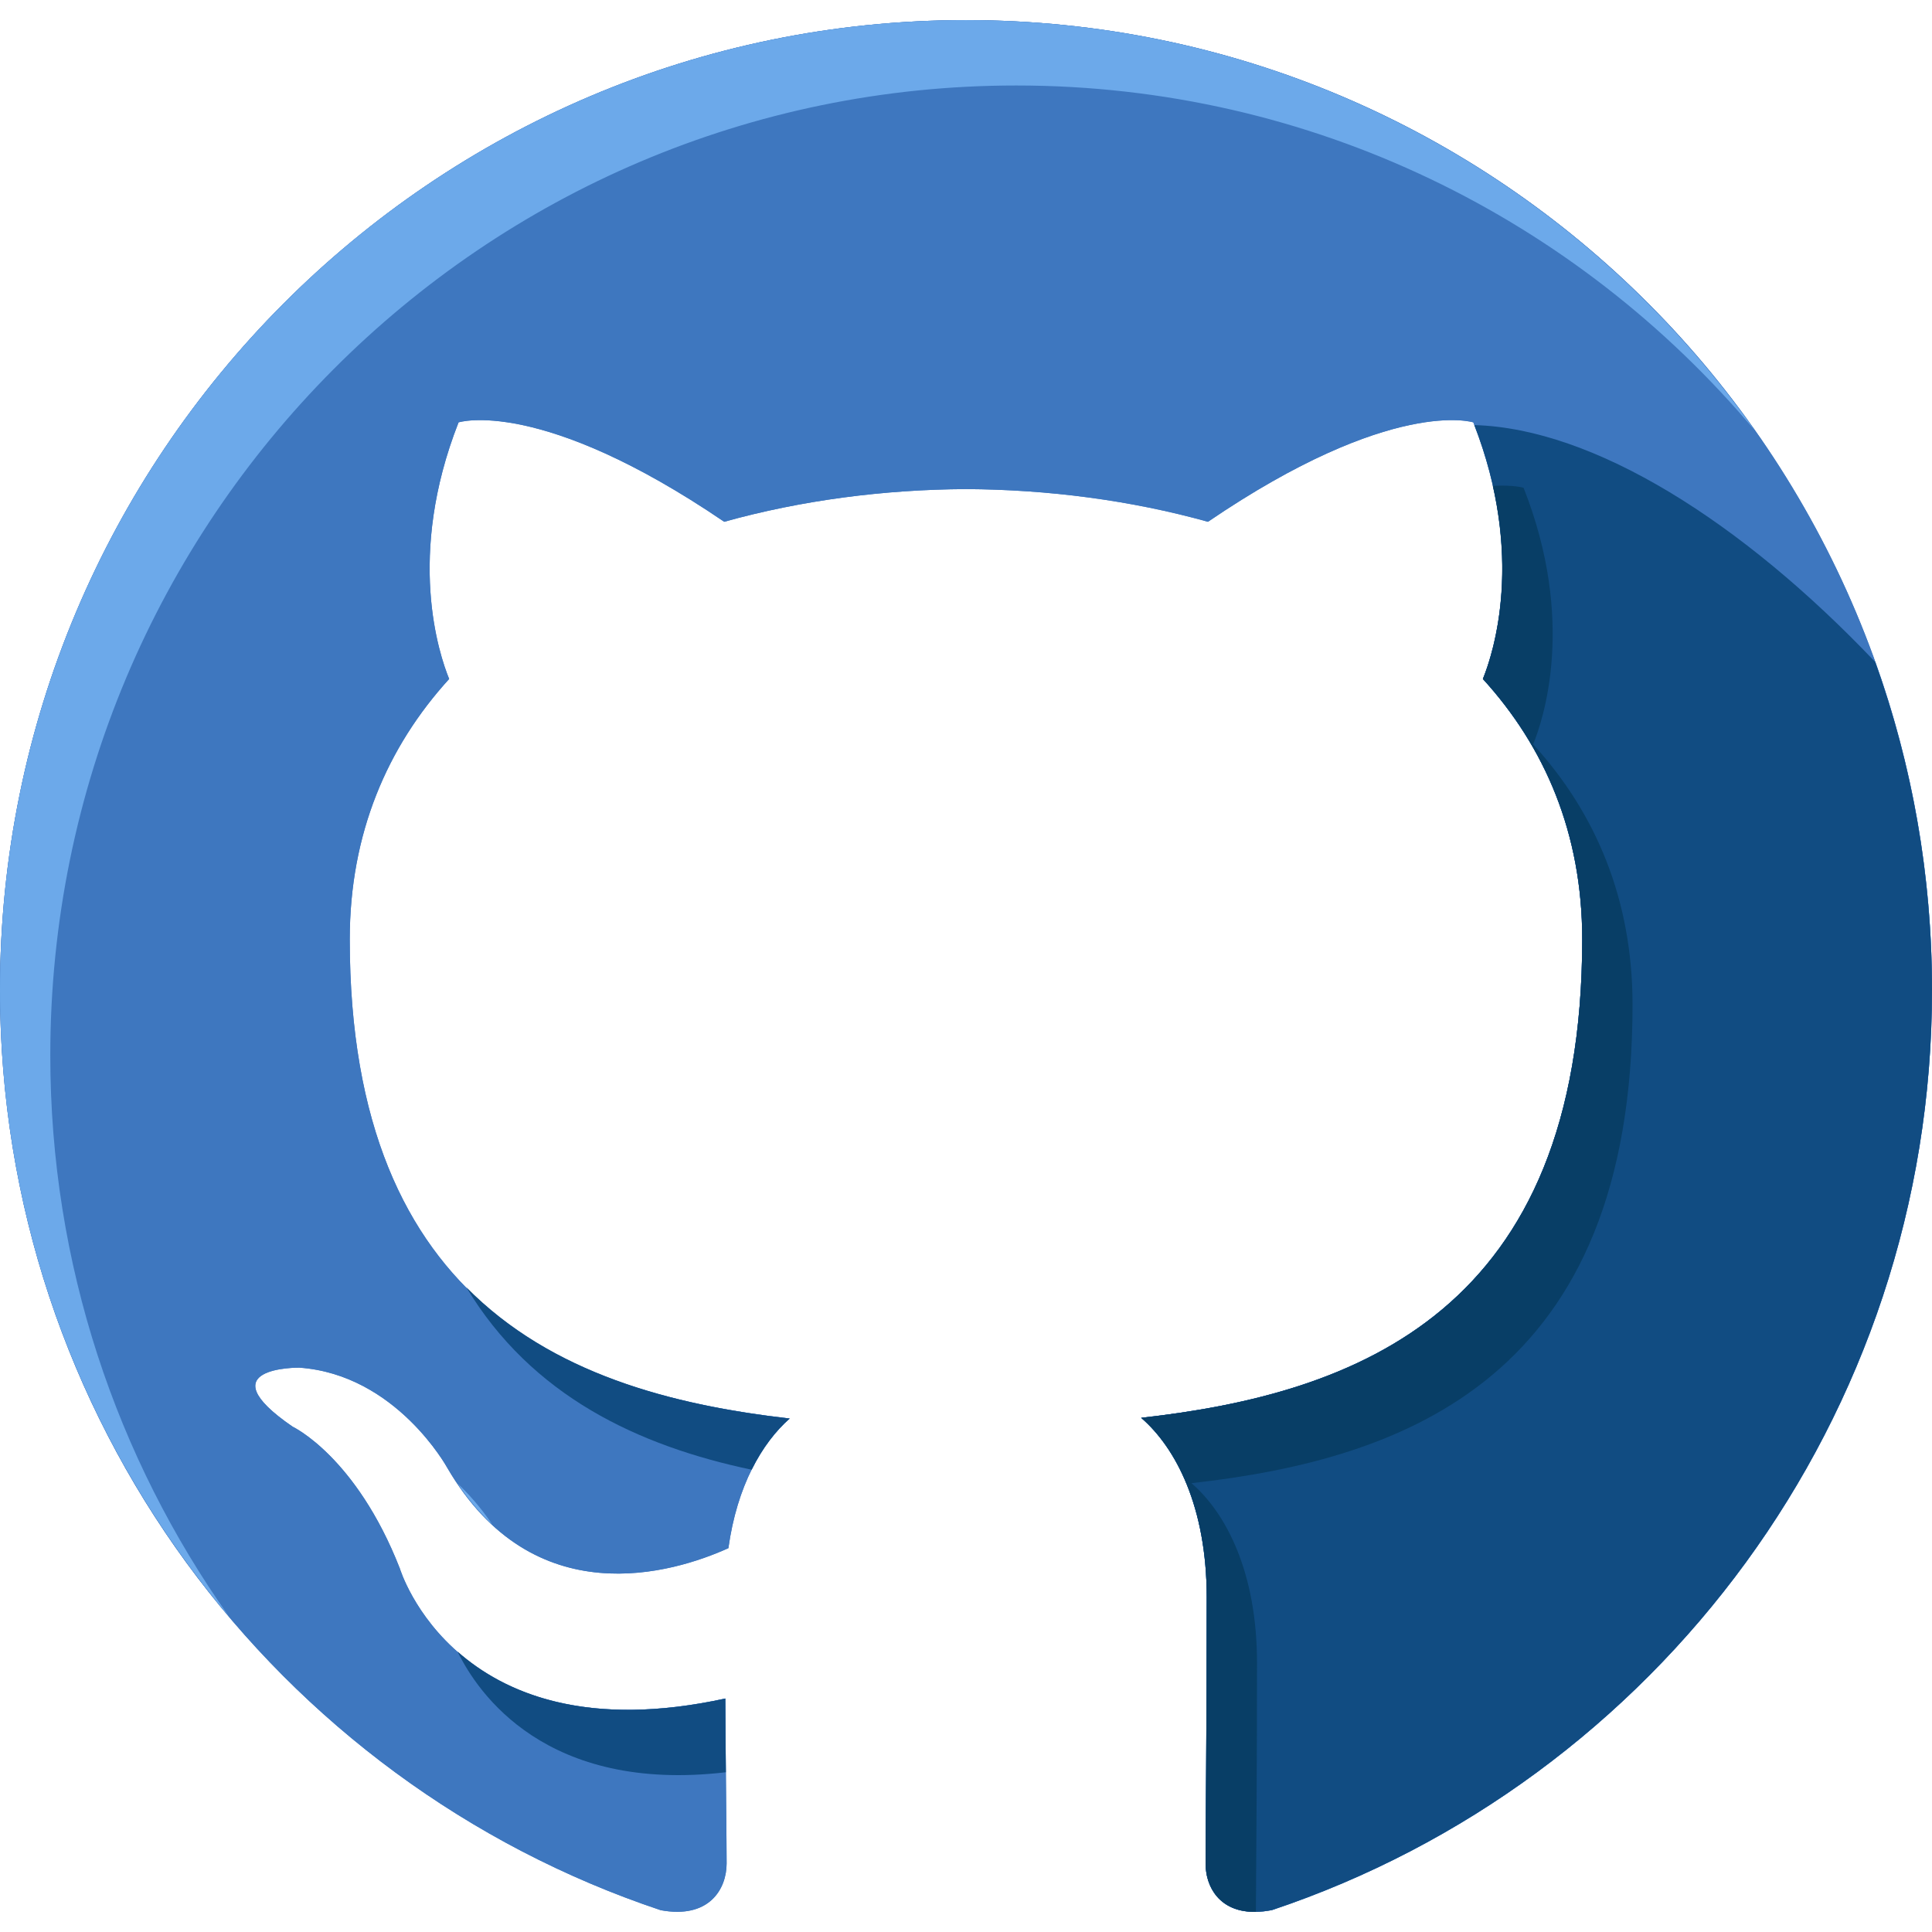
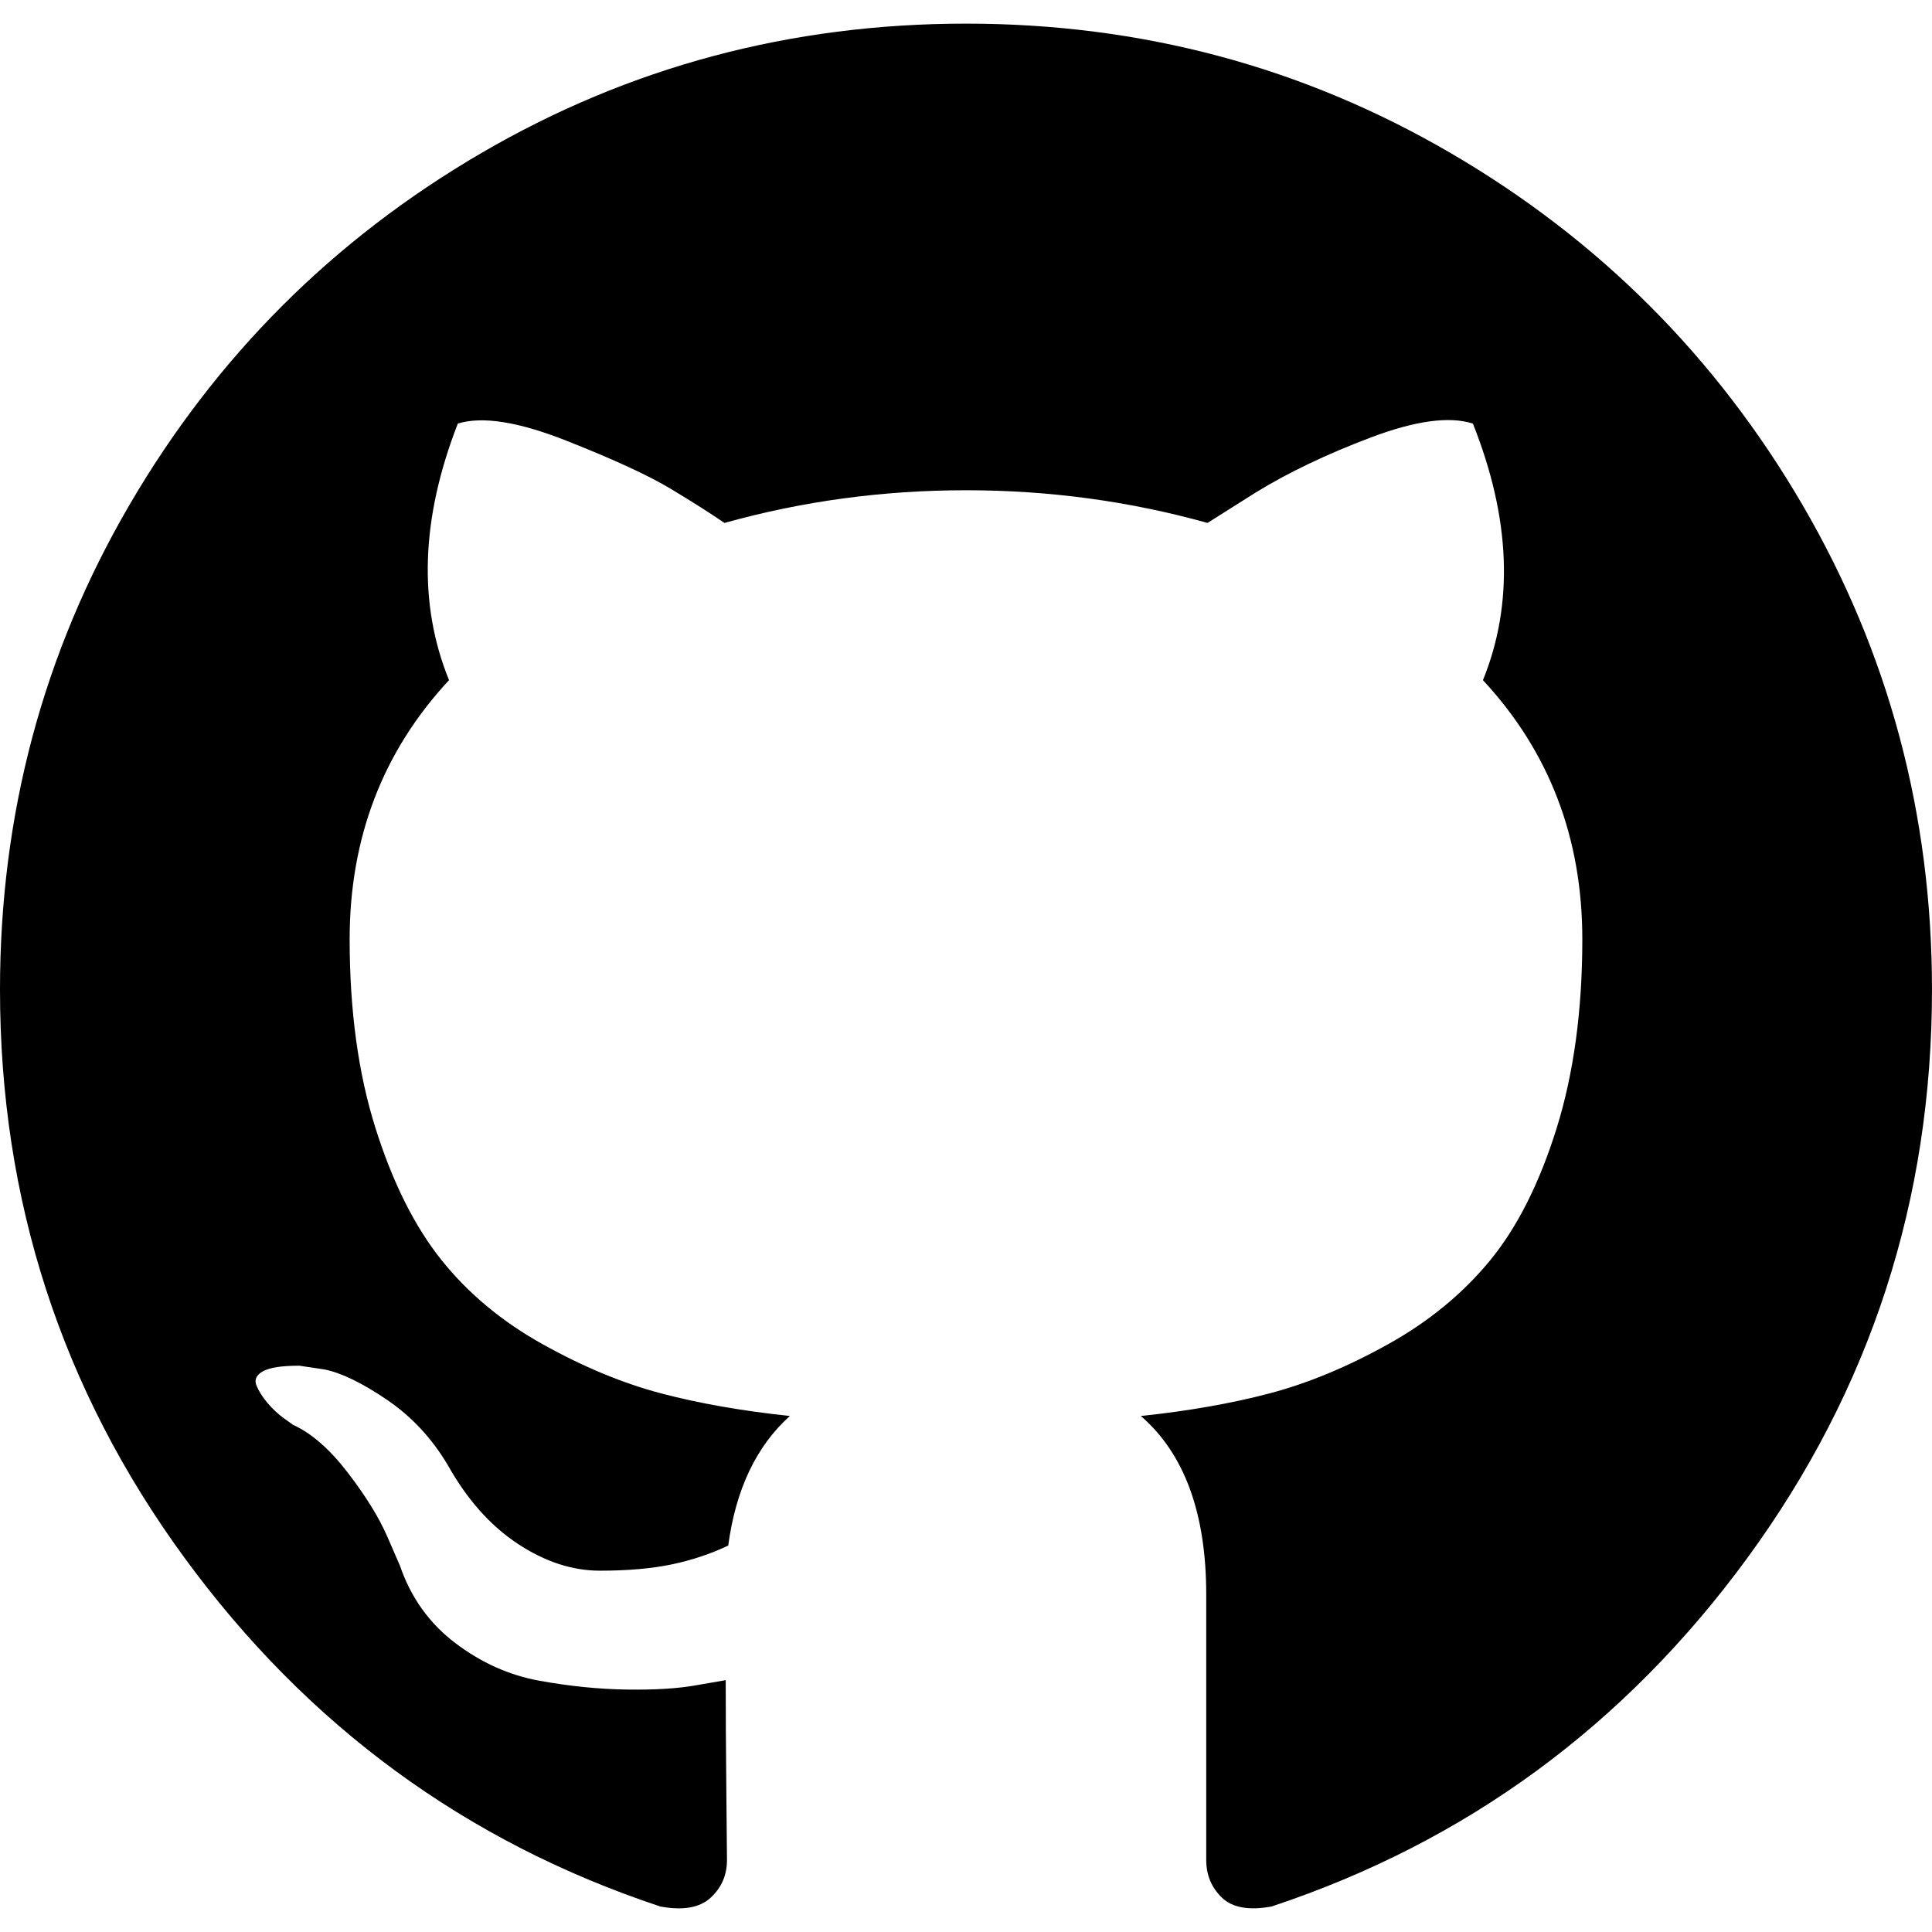
- <svg xmlns="http://www.w3.org/2000/svg" version="1.1" id="Layer_1" x="0px" y="0px" viewBox="0 0 496 496" style="enable-background:new 0 0 496 496;" xml:space="preserve">
-   <path id="SVGCleanerId_0" style="fill:#3E77BF;" d="M247.992,5.163C111.048,5.163,0,116.627,0,254.163  c0,109.992,71.048,203.32,169.632,236.24c12.392,2.296,16.912-5.392,16.912-12c0-5.904-0.216-21.56-0.336-42.344  c-69,15.064-83.552-33.376-83.552-33.376c-11.264-28.768-27.52-36.408-27.52-36.408c-22.528-15.456,1.696-15.16,1.696-15.16  c24.88,1.752,37.976,25.672,37.976,25.672c22.144,38.048,58.064,27.048,72.192,20.672c2.232-16.08,8.656-27.064,15.736-33.28  c-55.056-6.296-112.944-27.64-112.944-123.04c0-27.176,9.656-49.408,25.52-66.832c-2.568-6.296-11.072-31.6,2.416-65.872  c0,0,20.832-6.688,68.2,25.52c19.784-5.52,41-8.28,62.096-8.392c21.048,0.112,42.28,2.864,62.096,8.392  c47.328-32.208,68.128-25.52,68.128-25.52c13.52,34.272,5.016,59.576,2.456,65.872c15.904,17.424,25.504,39.648,25.504,66.832  c0,95.64-57.984,116.68-113.232,122.856c8.904,7.688,16.832,22.872,16.832,46.112c0,33.296-0.296,60.128-0.296,68.296  c0,6.672,4.472,14.424,17.048,11.968C425.016,457.387,496,364.123,496,254.163C496,116.627,384.952,5.163,247.992,5.163z" />
+ <svg xmlns="http://www.w3.org/2000/svg" version="1.1" id="Capa_1" x="0px" y="0px" width="438.549px" height="438.549px" viewBox="0 0 438.549 438.549" style="enable-background:new 0 0 438.549 438.549;" xml:space="preserve">
  <g>
-     <path id="SVGCleanerId_0_1_" style="fill:#3E77BF;" d="M247.992,5.163C111.048,5.163,0,116.627,0,254.163   c0,109.992,71.048,203.32,169.632,236.24c12.392,2.296,16.912-5.392,16.912-12c0-5.904-0.216-21.56-0.336-42.344   c-69,15.064-83.552-33.376-83.552-33.376c-11.264-28.768-27.52-36.408-27.52-36.408c-22.528-15.456,1.696-15.16,1.696-15.16   c24.88,1.752,37.976,25.672,37.976,25.672c22.144,38.048,58.064,27.048,72.192,20.672c2.232-16.08,8.656-27.064,15.736-33.28   c-55.056-6.296-112.944-27.64-112.944-123.04c0-27.176,9.656-49.408,25.52-66.832c-2.568-6.296-11.072-31.6,2.416-65.872   c0,0,20.832-6.688,68.2,25.52c19.784-5.52,41-8.28,62.096-8.392c21.048,0.112,42.28,2.864,62.096,8.392   c47.328-32.208,68.128-25.52,68.128-25.52c13.52,34.272,5.016,59.576,2.456,65.872c15.904,17.424,25.504,39.648,25.504,66.832   c0,95.64-57.984,116.68-113.232,122.856c8.904,7.688,16.832,22.872,16.832,46.112c0,33.296-0.296,60.128-0.296,68.296   c0,6.672,4.472,14.424,17.048,11.968C425.016,457.387,496,364.123,496,254.163C496,116.627,384.952,5.163,247.992,5.163z" />
+     <path d="M409.132,114.573c-19.608-33.596-46.205-60.194-79.798-79.8C295.736,15.166,259.057,5.365,219.271,5.365   c-39.781,0-76.472,9.804-110.063,29.408c-33.596,19.605-60.192,46.204-79.8,79.8C9.803,148.168,0,184.854,0,224.63   c0,47.78,13.94,90.745,41.827,128.906c27.884,38.164,63.906,64.572,108.063,79.227c5.14,0.954,8.945,0.283,11.419-1.996   c2.475-2.282,3.711-5.14,3.711-8.562c0-0.571-0.049-5.708-0.144-15.417c-0.098-9.709-0.144-18.179-0.144-25.406l-6.567,1.136   c-4.187,0.767-9.469,1.092-15.846,1c-6.374-0.089-12.991-0.757-19.842-1.999c-6.854-1.231-13.229-4.086-19.13-8.559   c-5.898-4.473-10.085-10.328-12.56-17.556l-2.855-6.57c-1.903-4.374-4.899-9.233-8.992-14.559   c-4.093-5.331-8.232-8.945-12.419-10.848l-1.999-1.431c-1.332-0.951-2.568-2.098-3.711-3.429c-1.142-1.331-1.997-2.663-2.568-3.997   c-0.572-1.335-0.098-2.43,1.427-3.289c1.525-0.859,4.281-1.276,8.28-1.276l5.708,0.853c3.807,0.763,8.516,3.042,14.133,6.851   c5.614,3.806,10.229,8.754,13.846,14.842c4.38,7.806,9.657,13.754,15.846,17.847c6.184,4.093,12.419,6.136,18.699,6.136   c6.28,0,11.704-0.476,16.274-1.423c4.565-0.952,8.848-2.383,12.847-4.285c1.713-12.758,6.377-22.559,13.988-29.41   c-10.848-1.14-20.601-2.857-29.264-5.14c-8.658-2.286-17.605-5.996-26.835-11.14c-9.235-5.137-16.896-11.516-22.985-19.126   c-6.09-7.614-11.088-17.61-14.987-29.979c-3.901-12.374-5.852-26.648-5.852-42.826c0-23.035,7.52-42.637,22.557-58.817   c-7.044-17.318-6.379-36.732,1.997-58.24c5.52-1.715,13.706-0.428,24.554,3.853c10.85,4.283,18.794,7.952,23.84,10.994   c5.046,3.041,9.089,5.618,12.135,7.708c17.705-4.947,35.976-7.421,54.818-7.421s37.117,2.474,54.823,7.421l10.849-6.849   c7.419-4.57,16.18-8.758,26.262-12.565c10.088-3.805,17.802-4.853,23.134-3.138c8.562,21.509,9.325,40.922,2.279,58.24   c15.036,16.18,22.559,35.787,22.559,58.817c0,16.178-1.958,30.497-5.853,42.966c-3.9,12.471-8.941,22.457-15.125,29.979   c-6.191,7.521-13.901,13.85-23.131,18.986c-9.232,5.14-18.182,8.85-26.84,11.136c-8.662,2.286-18.415,4.004-29.263,5.146   c9.894,8.562,14.842,22.077,14.842,40.539v60.237c0,3.422,1.19,6.279,3.572,8.562c2.379,2.279,6.136,2.95,11.276,1.995   c44.163-14.653,80.185-41.062,108.068-79.226c27.88-38.161,41.825-81.126,41.825-128.906   C438.536,184.851,428.728,148.168,409.132,114.573z" />
  </g>
-   <g>
-     <path style="fill:#114C82;" d="M378.496,109.131c13.128,33.904,4.752,58.928,2.2,65.176c15.904,17.424,25.504,39.648,25.504,66.832   c0,95.64-57.984,116.68-113.232,122.856c8.904,7.688,16.832,22.872,16.832,46.112c0,33.296-0.296,60.128-0.296,68.296   c0,6.672,4.472,14.424,17.048,11.968C425.016,457.387,496,364.123,496,254.163c0-29.56-5.152-57.896-14.568-84.2   C447.24,133.963,409.184,109.987,378.496,109.131z" />
-     <path style="fill:#114C82;" d="M192.976,377.323c2.784-5.616,6.184-9.984,9.76-13.144c-30.176-3.456-61.168-11.512-83.048-33.744   C136.52,358.451,163.928,371.195,192.976,377.323z" />
-   </g>
-   <path style="fill:#6CA9EA;" d="M12.912,270.947c0-137.536,111.048-249,247.992-249c76.04,0,144.056,34.392,189.536,88.488  C405.52,46.755,331.616,5.163,247.992,5.163C111.048,5.163,0,116.627,0,254.163c0,61.32,22.12,117.424,58.752,160.792  C29.944,374.291,12.912,324.643,12.912,270.947z" />
-   <path style="fill:#083E66;" d="M322.712,426.899c0-23.232-7.928-38.44-16.832-46.128c55.248-6.16,113.24-27.216,113.24-122.848  c0-27.184-9.6-49.4-25.52-66.824c2.576-6.296,11.096-31.608-2.456-65.872c0,0-2.576-0.792-7.896-0.488  c5.808,25.84-0.416,44.32-2.552,49.568c15.904,17.424,25.504,39.648,25.504,66.832c0,95.64-57.984,116.68-113.232,122.856  c8.904,7.688,16.832,22.872,16.832,46.112c0,33.296-0.296,60.128-0.296,68.296c0,5.872,3.496,12.568,12.92,12.408  C322.488,479.555,322.712,455.659,322.712,426.899z" />
-   <path style="fill:#114C82;" d="M117.464,423.995c5.208,10.72,22.712,36.4,68.888,30.992c-0.064-5.648-0.112-11.976-0.144-18.928  C150.584,443.835,129.552,434.667,117.464,423.995z" />
-   <path style="fill:#6CA9EA;" d="M126.368,391.387c-1.592-2.4-4.576-6.472-8.904-10.544  C120.272,385.011,123.256,388.507,126.368,391.387z" />
  <g>
</g>
  <g>
</g>
  <g>
</g>
  <g>
</g>
  <g>
</g>
  <g>
</g>
  <g>
</g>
  <g>
</g>
  <g>
</g>
  <g>
</g>
  <g>
</g>
  <g>
</g>
  <g>
</g>
  <g>
</g>
  <g>
</g>
</svg>
